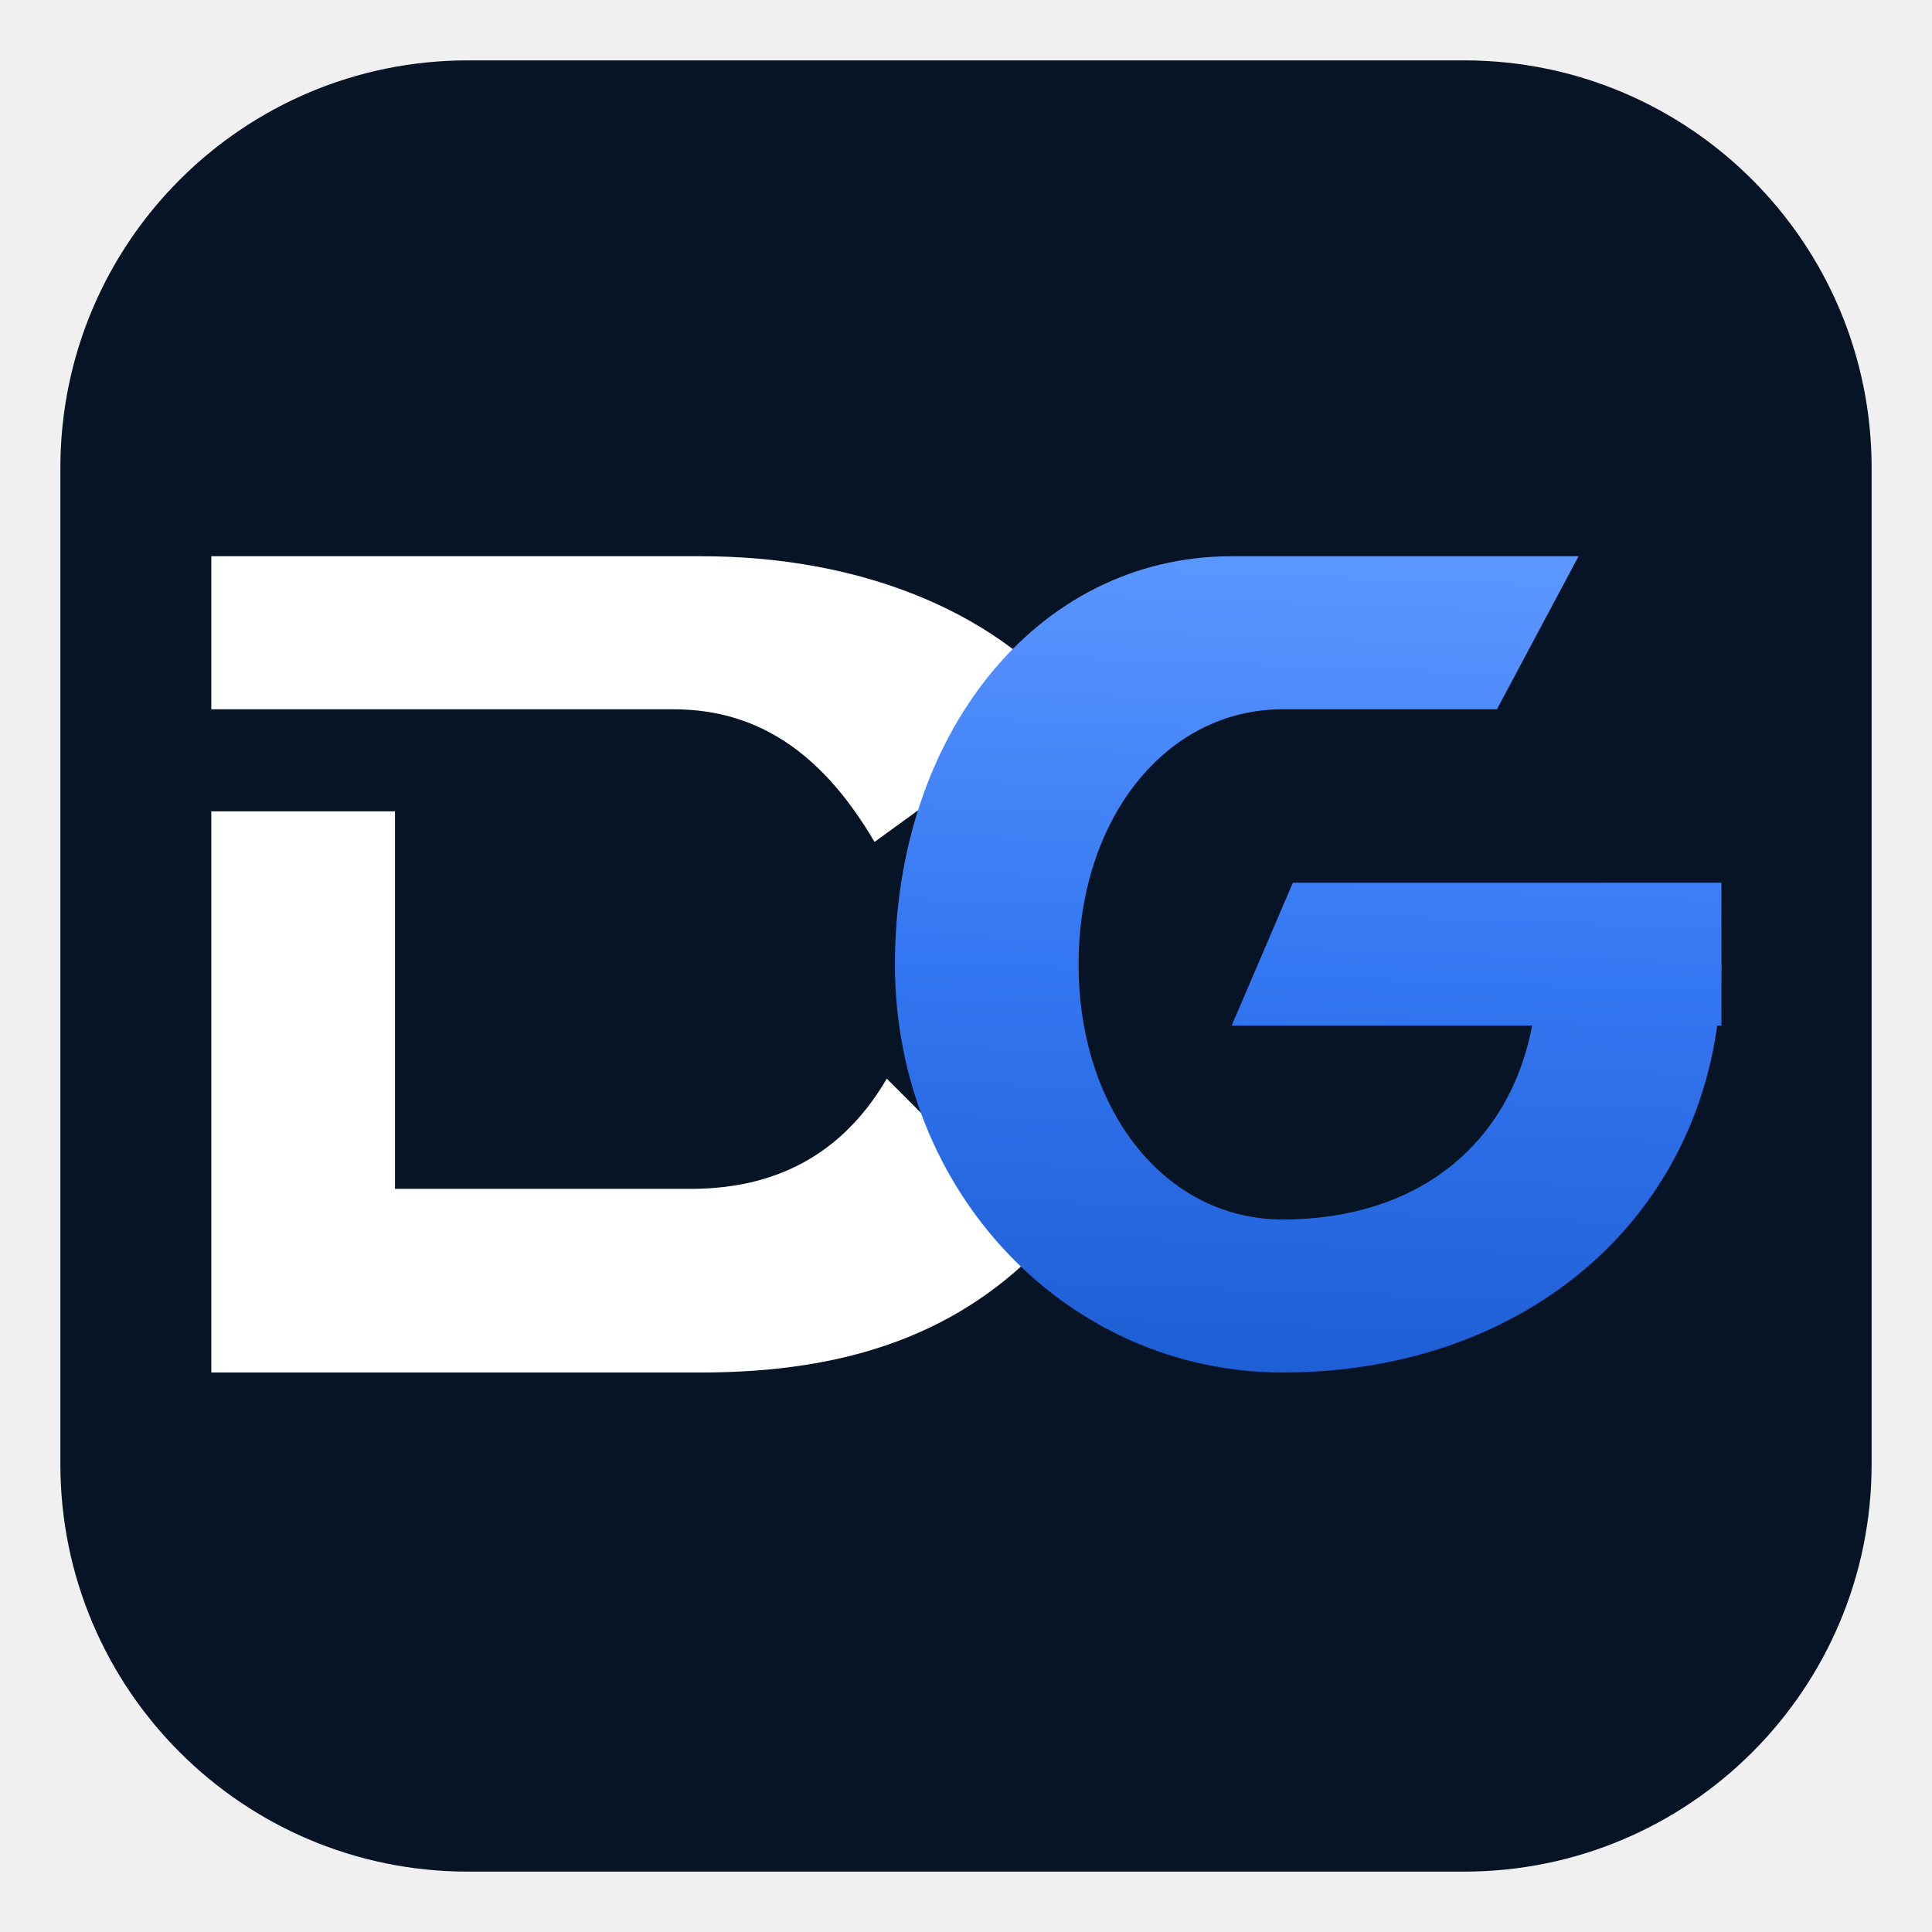
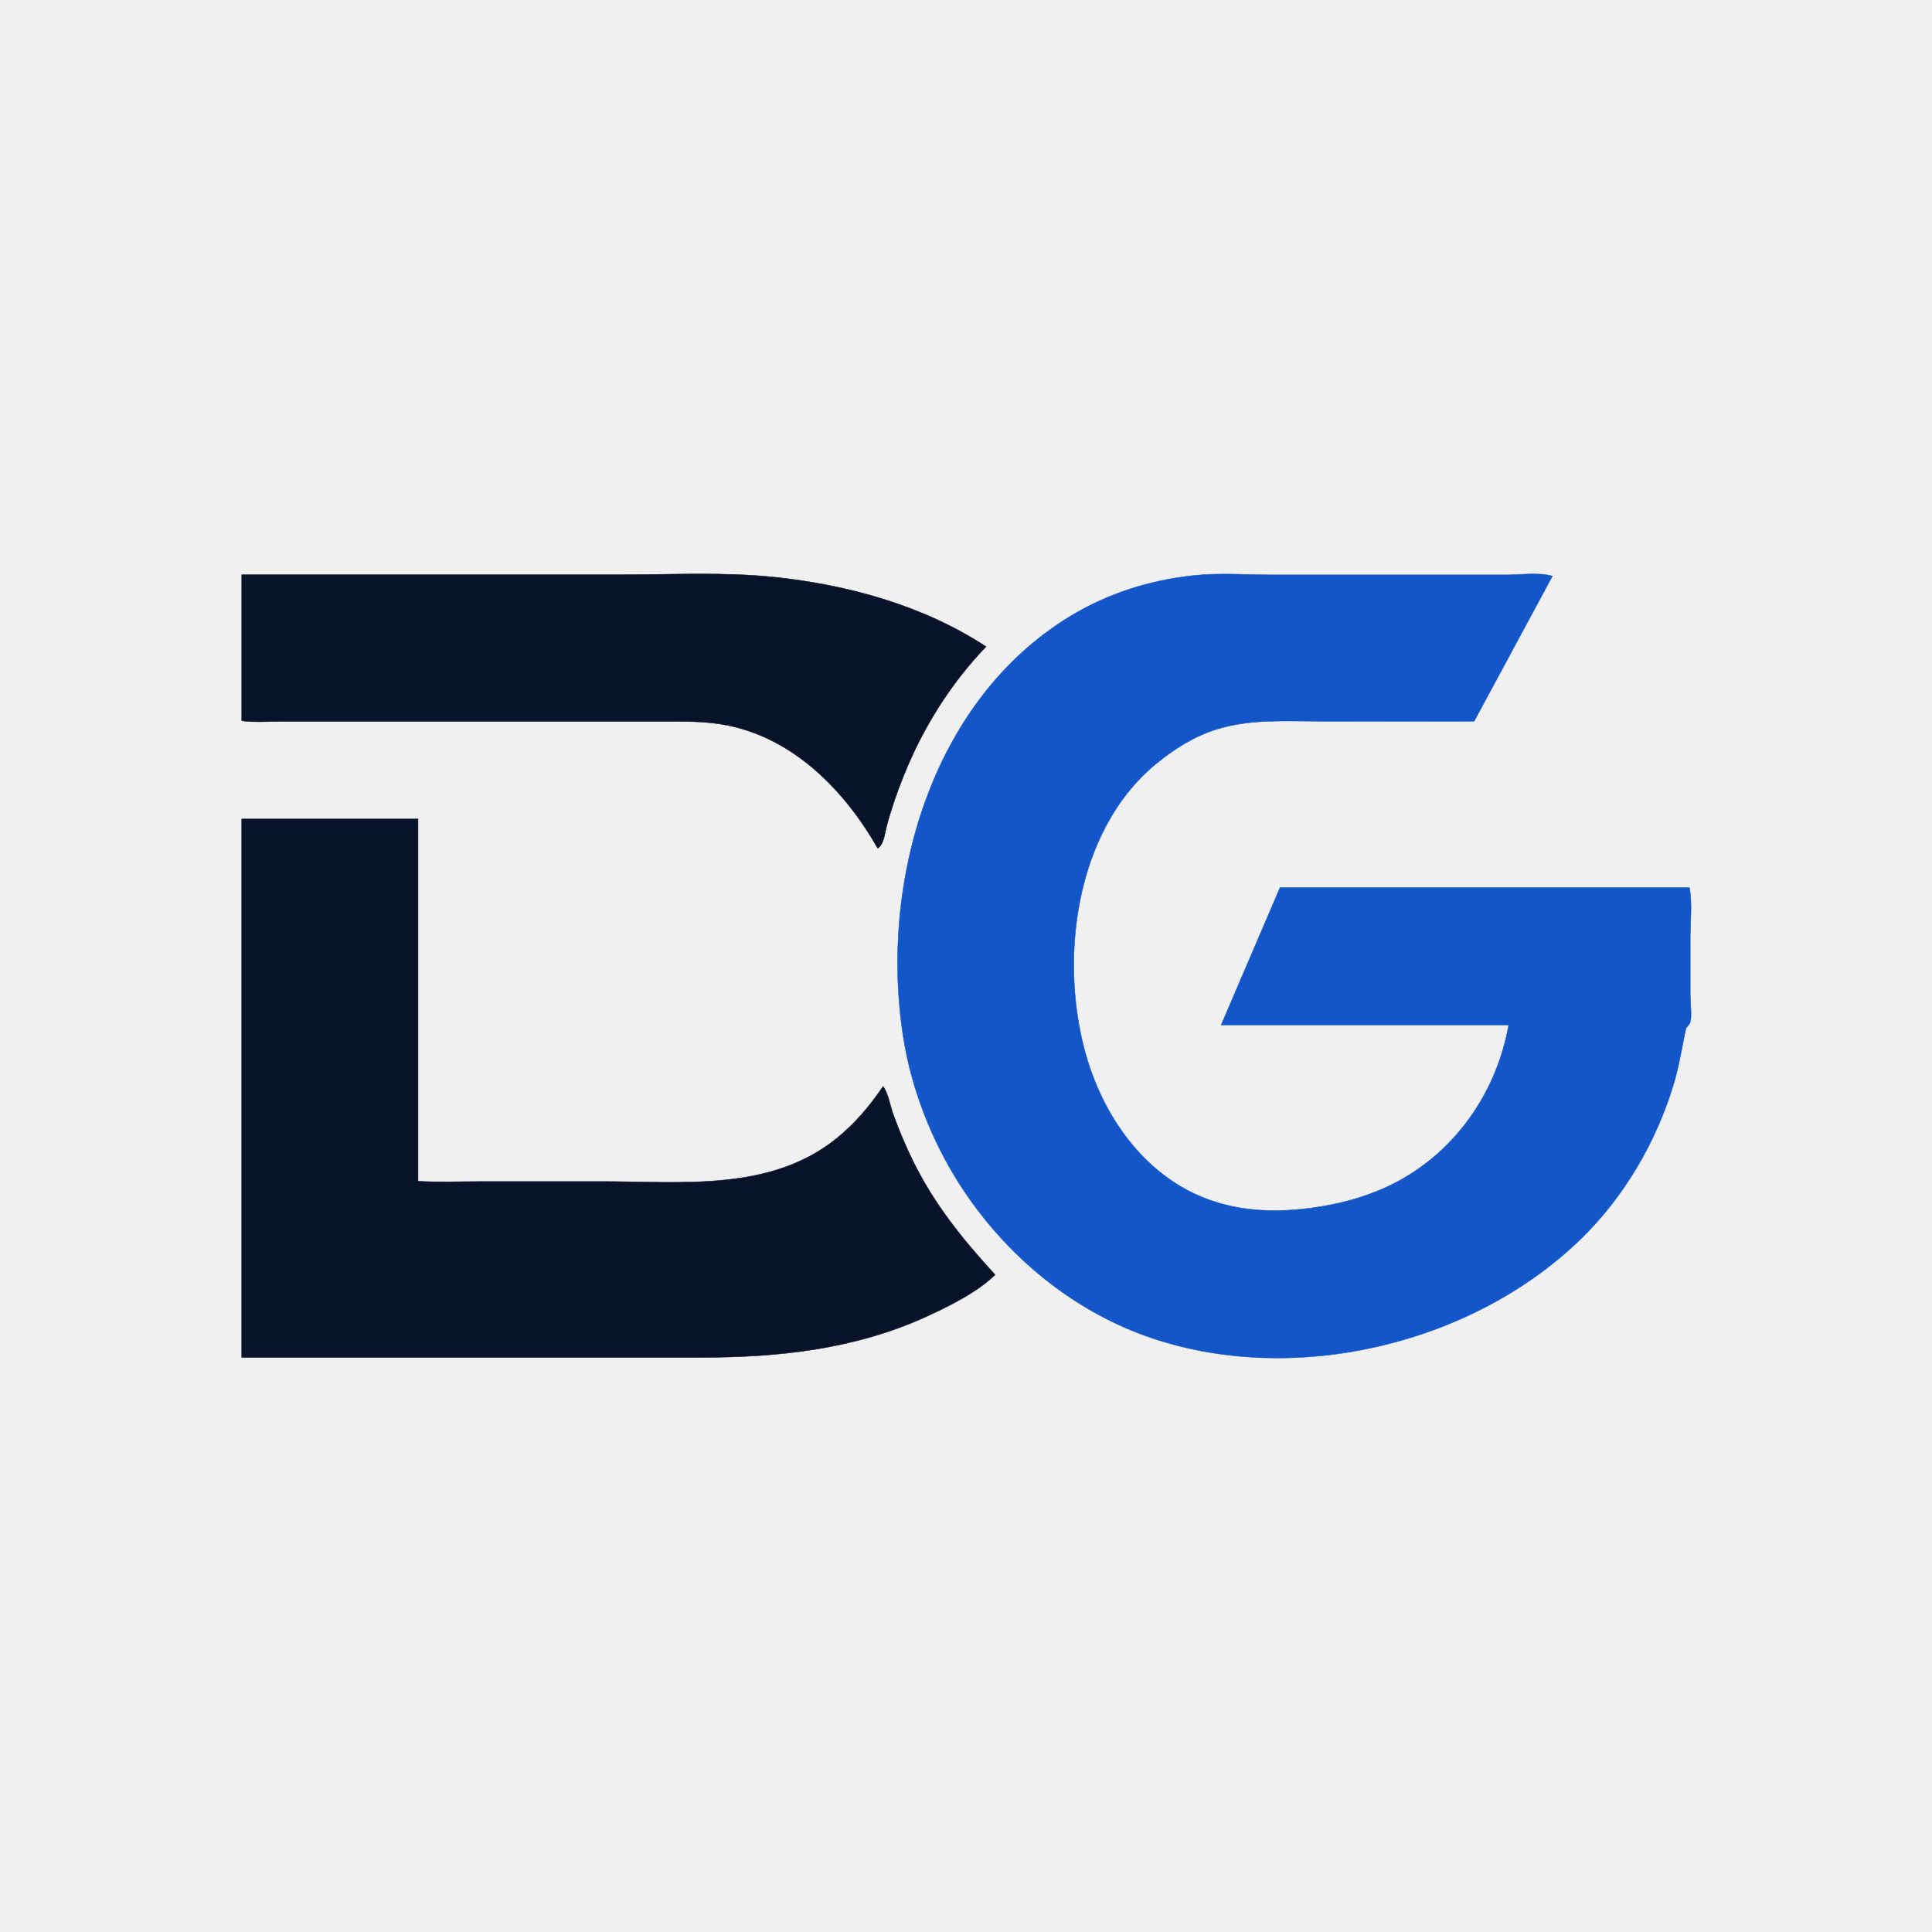
- <svg xmlns="http://www.w3.org/2000/svg" viewBox="0 0 128 128" role="img" aria-labelledby="title desc">
-   <defs>
-     <linearGradient id="dg-blue" x1="108" y1="2" x2="105" y2="83" gradientUnits="userSpaceOnUse">
-       <stop stop-color="#5B97FF" />
-       <stop offset=".5" stop-color="#3477F2" />
-       <stop offset="1" stop-color="#1E5ED4" />
-     </linearGradient>
-   </defs>
-   <rect x="4" y="4" width="120" height="120" rx="27" fill="#071426" />
-   <g transform="translate(14 35.5) scale(.676)">
-     <path fill="#FFFFFF" d="M0 2h48c15.5 0 28.4 5.3 36 14.2L65 30c-4.7-8-10.8-13-19.7-13H0V2Z" />
-     <path fill="#FFFFFF" d="M0 27h18v37h29c9.4 0 15.4-4.3 19.2-10.8L82 69c-8.5 9.2-19.6 13-34 13H0V27Z" />
-     <path fill="url(#dg-blue)" d="M134 2h-34C80.8 2 67 19.6 67 42s17 40 38 40c24.7 0 43-16.4 43-40h-18c0 15.3-9.8 25-25 25-11.6 0-20-10.8-20-25s8.5-25 20-25h21L134 2Z" />
-     <path fill="url(#dg-blue)" d="M106 34h42v14h-48l6-14Z" />
-   </g>
+ <svg xmlns="http://www.w3.org/2000/svg" viewBox="0 0 1095 1095" width="1095" height="1095">
+   <path d="M879.87 326.5C865.08 353.92 850.29 381.35 835.5 408.77C806.5 408.87 777.5 408.78 748.5 408.78C728.77 408.78 708.79 407.38 689.74 413.28C676.92 417.25 665.59 424.4 655.3 432.84C608.53 471.19 599.63 546.51 616.43 601.14C625.21 629.71 643.03 656.9 669.11 672.39C690.07 684.84 713.56 687.81 737.54 685.32C752.58 683.76 767.22 680.57 781.28 674.78C820.75 658.54 847.63 622.49 855.1 580.89C800.78 580.89 746.46 580.89 692.13 580.89C703.26 554.94 714.38 528.98 725.5 503.03C802.83 503.03 880.17 503.03 957.5 503.03C959.19 512.01 957.97 522.31 957.97 531.5C957.97 542.5 957.97 553.5 957.98 564.5C957.98 568.47 958.99 575.88 957.93 579.46C957.41 581.21 955.79 581.67 955.36 583.7C953.18 593.96 951.66 604.12 948.63 614.22C938.73 647.16 920.57 678.31 895.83 702.33C834.58 761.8 734.75 785.54 653.76 758.69C608.16 743.57 569.29 711.08 543.65 670.82C527.94 646.16 516.69 617.31 512.08 588.48C498.09 501.17 527.45 397.26 606.69 349.2C627.97 336.29 651.9 328.78 676.5 326.18C691.24 324.62 706.69 325.82 721.5 325.82C747.5 325.82 773.5 325.82 799.5 325.82C817.5 325.82 835.5 325.82 853.5 325.82C861.76 325.82 872.03 324.28 879.87 326.5Z" fill="#1356c9" fill-rule="evenodd" stroke="#1356c9" stroke-width="0.25" stroke-linejoin="round" />
+   <path d="M137.01 325.73C208.84 325.73 280.67 325.73 352.5 325.73C381.01 325.73 410.14 324.15 438.5 327.08C480.31 331.39 523.33 343.18 558.86 366.5C538.69 387.47 522.97 412.67 512.16 439.67C508.35 449.18 504.97 458.92 502.38 468.81C501.31 472.85 501.03 478.31 497.5 480.81C478.96 448.32 450.36 418.79 412.45 411.12C399.92 408.59 387.24 408.85 374.5 408.85C361.5 408.85 348.5 408.85 335.5 408.85C291.5 408.85 247.5 408.85 203.5 408.85C188.83 408.85 174.17 408.85 159.5 408.85C152.11 408.85 144.3 409.52 137.01 408.5C137.01 380.91 137.01 353.32 137.01 325.73ZM236.91 464.16C236.91 532.61 236.91 601.05 236.91 669.5C249.05 670.16 261.34 669.64 273.5 669.64C296.17 669.64 318.83 669.64 341.5 669.64C386.73 669.64 436.91 675.53 474.46 644.99C484.74 636.63 493.09 626.67 500.5 615.75C503.56 619.95 504.38 626.38 506.19 631.38C509.38 640.22 512.99 648.93 517.13 657.38C529.39 682.42 545.31 702.12 564 722.5C553.91 732.38 537.59 740.47 524.78 746.31C484.54 764.64 441.29 769.34 397.5 769.34C310.67 769.34 223.84 769.34 137 769.34C137 667.62 137 565.89 137 464.16C170.31 464.16 203.61 464.16 236.91 464.16Z" fill="#08132a" fill-rule="evenodd" stroke="#08132a" stroke-width="0.25" stroke-linejoin="round" />
</svg>
